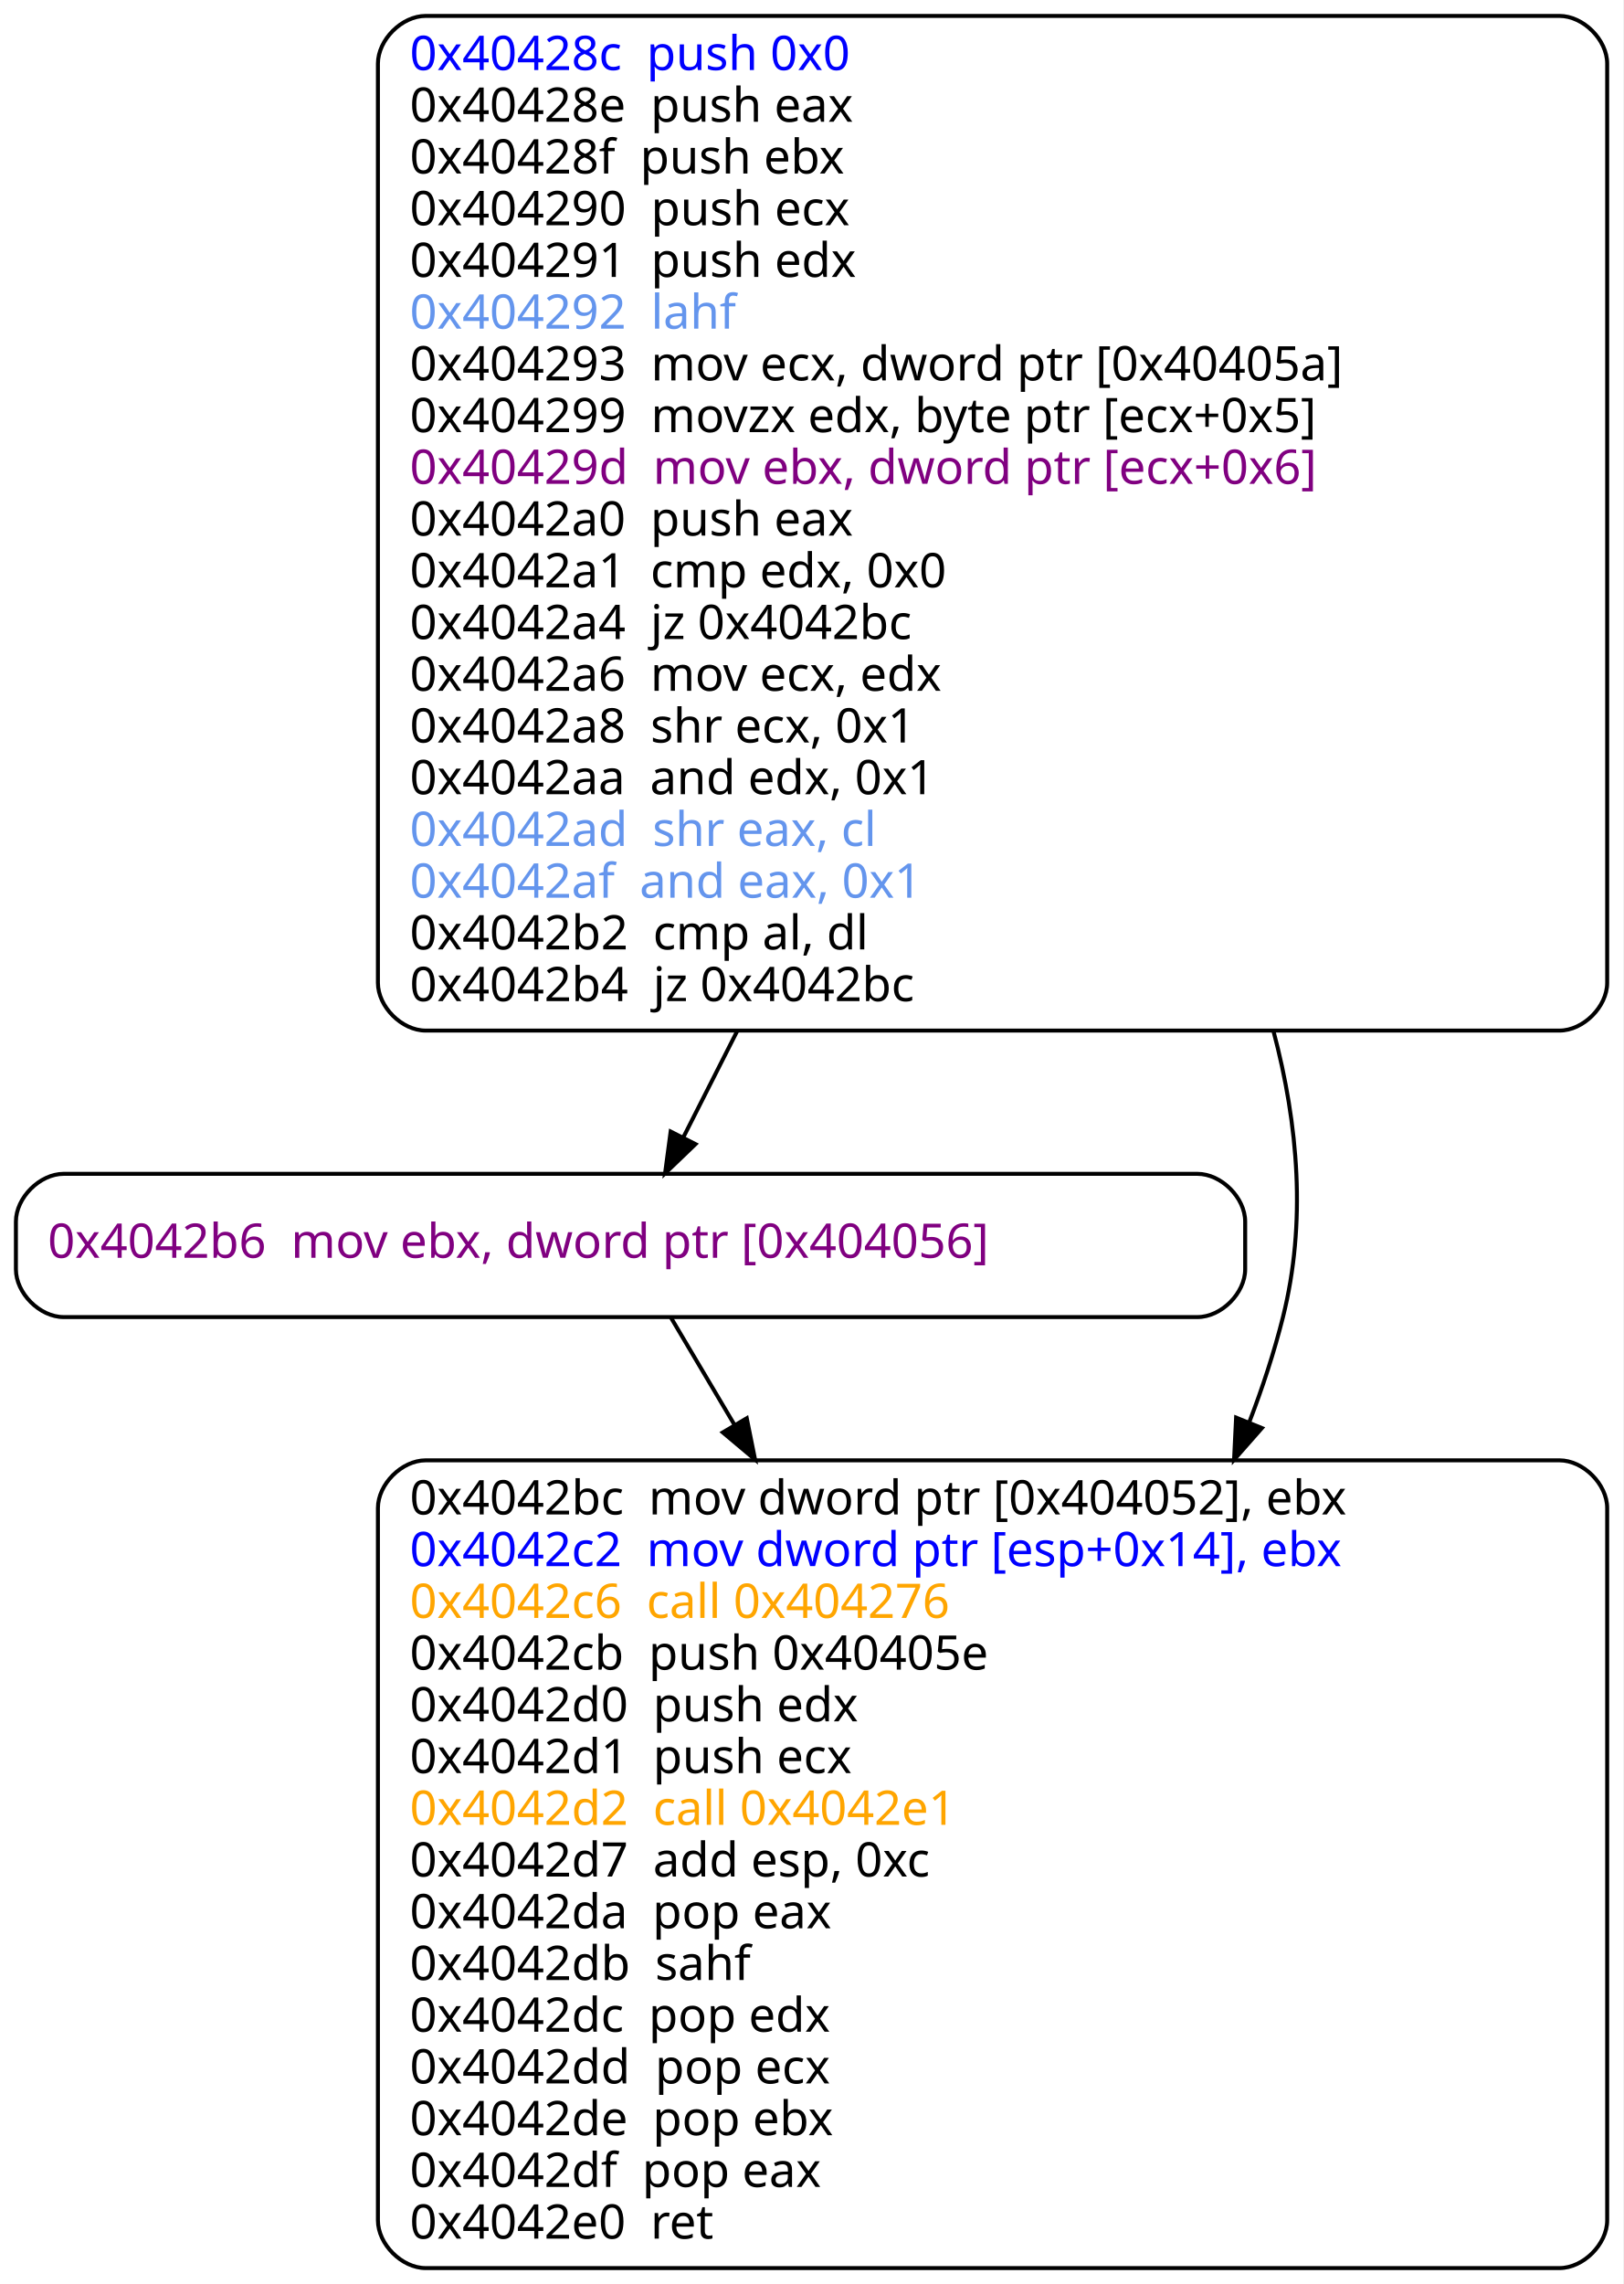
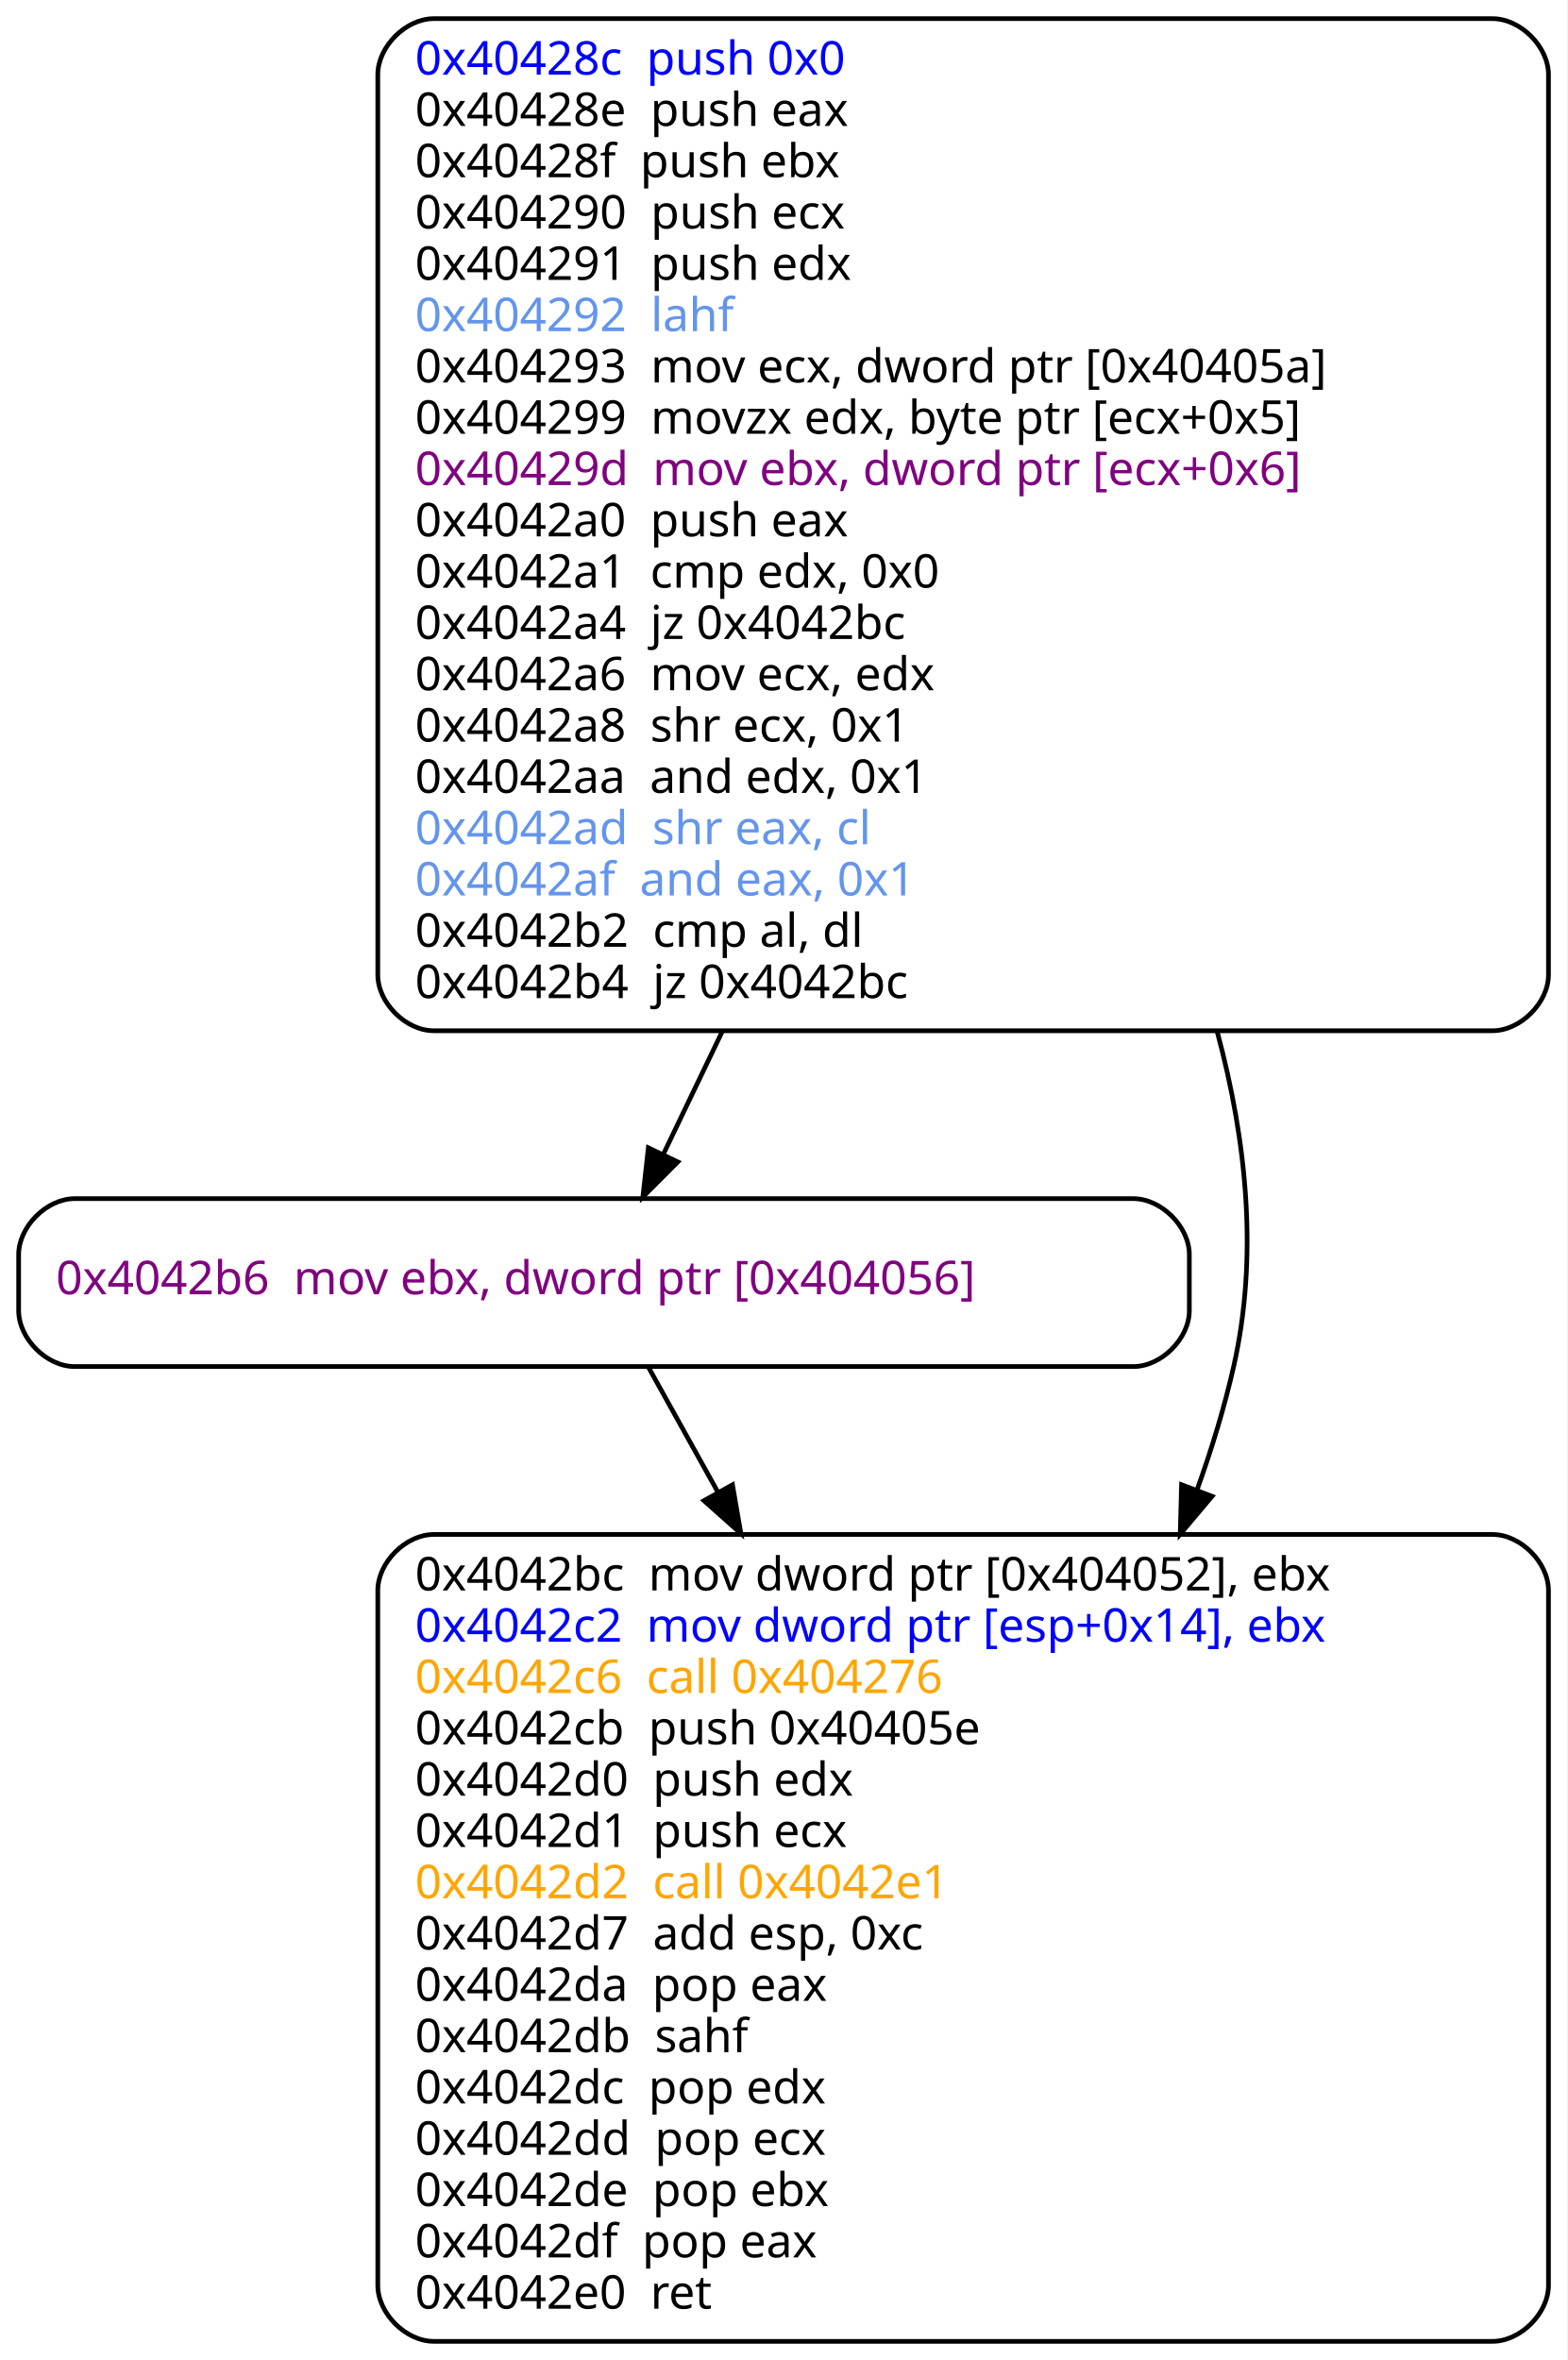
- <svg xmlns="http://www.w3.org/2000/svg" width="408pt" height="574pt" viewBox="0.00 0.00 408.00 574.00">
-   <g id="graph0" class="graph" transform="scale(1 1) rotate(0) translate(4 570)">
-     <polygon fill="white" stroke="none" points="-4,4 -4,-570 404,-570 404,4 -4,4" />
+ <svg xmlns="http://www.w3.org/2000/svg" width="336pt" height="506pt" viewBox="0.00 0.00 336.00 506.00">
+   <g id="graph0" class="graph" transform="scale(1 1) rotate(0) translate(4 502)">
+     <polygon fill="white" stroke="none" points="-4,4 -4,-502 332,-502 332,4 -4,4" />
    <g id="node1" class="node">
-       <path fill="none" stroke="black" d="M388,-566C388,-566 103,-566 103,-566 97,-566 91,-560 91,-554 91,-554 91,-323 91,-323 91,-317 97,-311 103,-311 103,-311 388,-311 388,-311 394,-311 400,-317 400,-323 400,-323 400,-554 400,-554 400,-560 394,-566 388,-566" />
-       <text text-anchor="start" x="99" y="-552.4" font-family="Source Code Pro" font-size="12.00" fill="blue">0x40428c  push 0x0</text>
-       <text text-anchor="start" x="99" y="-539.4" font-family="Source Code Pro" font-size="12.00">0x40428e  push eax</text>
-       <text text-anchor="start" x="99" y="-526.4" font-family="Source Code Pro" font-size="12.00">0x40428f  push ebx</text>
-       <text text-anchor="start" x="99" y="-513.4" font-family="Source Code Pro" font-size="12.00">0x404290  push ecx</text>
-       <text text-anchor="start" x="99" y="-500.4" font-family="Source Code Pro" font-size="12.00">0x404291  push edx</text>
-       <text text-anchor="start" x="99" y="-487.4" font-family="Source Code Pro" font-size="12.00" fill="cornflowerblue">0x404292  lahf</text>
-       <text text-anchor="start" x="99" y="-474.4" font-family="Source Code Pro" font-size="12.00">0x404293  mov ecx, dword ptr [0x40405a]</text>
-       <text text-anchor="start" x="99" y="-461.4" font-family="Source Code Pro" font-size="12.00">0x404299  movzx edx, byte ptr [ecx+0x5]</text>
-       <text text-anchor="start" x="99" y="-448.4" font-family="Source Code Pro" font-size="12.00" fill="purple">0x40429d  mov ebx, dword ptr [ecx+0x6]</text>
-       <text text-anchor="start" x="99" y="-435.4" font-family="Source Code Pro" font-size="12.00">0x4042a0  push eax</text>
-       <text text-anchor="start" x="99" y="-422.4" font-family="Source Code Pro" font-size="12.00">0x4042a1  cmp edx, 0x0</text>
-       <text text-anchor="start" x="99" y="-409.4" font-family="Source Code Pro" font-size="12.00">0x4042a4  jz 0x4042bc</text>
-       <text text-anchor="start" x="99" y="-396.4" font-family="Source Code Pro" font-size="12.00">0x4042a6  mov ecx, edx</text>
-       <text text-anchor="start" x="99" y="-383.4" font-family="Source Code Pro" font-size="12.00">0x4042a8  shr ecx, 0x1</text>
-       <text text-anchor="start" x="99" y="-370.4" font-family="Source Code Pro" font-size="12.00">0x4042aa  and edx, 0x1</text>
-       <text text-anchor="start" x="99" y="-357.4" font-family="Source Code Pro" font-size="12.00" fill="cornflowerblue">0x4042ad  shr eax, cl</text>
-       <text text-anchor="start" x="99" y="-344.4" font-family="Source Code Pro" font-size="12.00" fill="cornflowerblue">0x4042af  and eax, 0x1</text>
-       <text text-anchor="start" x="99" y="-331.4" font-family="Source Code Pro" font-size="12.00">0x4042b2  cmp al, dl</text>
-       <text text-anchor="start" x="99" y="-318.4" font-family="Source Code Pro" font-size="12.00">0x4042b4  jz 0x4042bc</text>
+       <path fill="none" stroke="black" d="M316,-498C316,-498 89,-498 89,-498 83,-498 77,-492 77,-486 77,-486 77,-293 77,-293 77,-287 83,-281 89,-281 89,-281 316,-281 316,-281 322,-281 328,-287 328,-293 328,-293 328,-486 328,-486 328,-492 322,-498 316,-498" />
+       <text text-anchor="start" x="85" y="-486" font-family="Source Code Pro" font-size="10.00" fill="blue">0x40428c  push 0x0</text>
+       <text text-anchor="start" x="85" y="-475" font-family="Source Code Pro" font-size="10.00">0x40428e  push eax</text>
+       <text text-anchor="start" x="85" y="-464" font-family="Source Code Pro" font-size="10.00">0x40428f  push ebx</text>
+       <text text-anchor="start" x="85" y="-453" font-family="Source Code Pro" font-size="10.00">0x404290  push ecx</text>
+       <text text-anchor="start" x="85" y="-442" font-family="Source Code Pro" font-size="10.00">0x404291  push edx</text>
+       <text text-anchor="start" x="85" y="-431" font-family="Source Code Pro" font-size="10.00" fill="cornflowerblue">0x404292  lahf</text>
+       <text text-anchor="start" x="85" y="-420" font-family="Source Code Pro" font-size="10.00">0x404293  mov ecx, dword ptr [0x40405a]</text>
+       <text text-anchor="start" x="85" y="-409" font-family="Source Code Pro" font-size="10.00">0x404299  movzx edx, byte ptr [ecx+0x5]</text>
+       <text text-anchor="start" x="85" y="-398" font-family="Source Code Pro" font-size="10.00" fill="purple">0x40429d  mov ebx, dword ptr [ecx+0x6]</text>
+       <text text-anchor="start" x="85" y="-387" font-family="Source Code Pro" font-size="10.00">0x4042a0  push eax</text>
+       <text text-anchor="start" x="85" y="-376" font-family="Source Code Pro" font-size="10.00">0x4042a1  cmp edx, 0x0</text>
+       <text text-anchor="start" x="85" y="-365" font-family="Source Code Pro" font-size="10.00">0x4042a4  jz 0x4042bc</text>
+       <text text-anchor="start" x="85" y="-354" font-family="Source Code Pro" font-size="10.00">0x4042a6  mov ecx, edx</text>
+       <text text-anchor="start" x="85" y="-343" font-family="Source Code Pro" font-size="10.00">0x4042a8  shr ecx, 0x1</text>
+       <text text-anchor="start" x="85" y="-332" font-family="Source Code Pro" font-size="10.00">0x4042aa  and edx, 0x1</text>
+       <text text-anchor="start" x="85" y="-321" font-family="Source Code Pro" font-size="10.00" fill="cornflowerblue">0x4042ad  shr eax, cl</text>
+       <text text-anchor="start" x="85" y="-310" font-family="Source Code Pro" font-size="10.00" fill="cornflowerblue">0x4042af  and eax, 0x1</text>
+       <text text-anchor="start" x="85" y="-299" font-family="Source Code Pro" font-size="10.00">0x4042b2  cmp al, dl</text>
+       <text text-anchor="start" x="85" y="-288" font-family="Source Code Pro" font-size="10.00">0x4042b4  jz 0x4042bc</text>
    </g>
    <g id="node2" class="node">
-       <path fill="none" stroke="black" d="M297,-275C297,-275 12,-275 12,-275 6,-275 0,-269 0,-263 0,-263 0,-251 0,-251 0,-245 6,-239 12,-239 12,-239 297,-239 297,-239 303,-239 309,-245 309,-251 309,-251 309,-263 309,-263 309,-269 303,-275 297,-275" />
-       <text text-anchor="start" x="8" y="-253.9" font-family="Source Code Pro" font-size="12.00" fill="purple">0x4042b6  mov ebx, dword ptr [0x404056]</text>
+       <path fill="none" stroke="black" d="M239,-245C239,-245 12,-245 12,-245 6,-245 0,-239 0,-233 0,-233 0,-221 0,-221 0,-215 6,-209 12,-209 12,-209 239,-209 239,-209 245,-209 251,-215 251,-221 251,-221 251,-233 251,-233 251,-239 245,-245 239,-245" />
+       <text text-anchor="start" x="8" y="-224.5" font-family="Source Code Pro" font-size="10.00" fill="purple">0x4042b6  mov ebx, dword ptr [0x404056]</text>
    </g>
    <g id="edge1" class="edge">
-       <path fill="none" stroke="black" d="M181.311,-310.885C176.348,-301.095 171.744,-292.014 167.801,-284.237" />
-       <polygon fill="black" stroke="black" points="170.828,-282.467 163.184,-275.13 164.584,-285.632 170.828,-282.467" />
+       <path fill="none" stroke="black" d="M150.926,-280.999C146.303,-271.362 141.965,-262.321 138.227,-254.529" />
+       <polygon fill="black" stroke="black" points="141.318,-252.879 133.836,-245.377 135.006,-255.907 141.318,-252.879" />
    </g>
    <g id="node3" class="node">
-       <path fill="none" stroke="black" d="M388,-203C388,-203 103,-203 103,-203 97,-203 91,-197 91,-191 91,-191 91,-12 91,-12 91,-6 97,-0 103,-0 103,-0 388,-0 388,-0 394,-0 400,-6 400,-12 400,-12 400,-191 400,-191 400,-197 394,-203 388,-203" />
-       <text text-anchor="start" x="99" y="-189.4" font-family="Source Code Pro" font-size="12.00">0x4042bc  mov dword ptr [0x404052], ebx</text>
-       <text text-anchor="start" x="99" y="-176.4" font-family="Source Code Pro" font-size="12.00" fill="blue">0x4042c2  mov dword ptr [esp+0x14], ebx</text>
-       <text text-anchor="start" x="99" y="-163.4" font-family="Source Code Pro" font-size="12.00" fill="orange">0x4042c6  call 0x404276</text>
-       <text text-anchor="start" x="99" y="-150.4" font-family="Source Code Pro" font-size="12.00">0x4042cb  push 0x40405e</text>
-       <text text-anchor="start" x="99" y="-137.4" font-family="Source Code Pro" font-size="12.00">0x4042d0  push edx</text>
-       <text text-anchor="start" x="99" y="-124.4" font-family="Source Code Pro" font-size="12.00">0x4042d1  push ecx</text>
-       <text text-anchor="start" x="99" y="-111.4" font-family="Source Code Pro" font-size="12.00" fill="orange">0x4042d2  call 0x4042e1</text>
-       <text text-anchor="start" x="99" y="-98.4" font-family="Source Code Pro" font-size="12.00">0x4042d7  add esp, 0xc</text>
-       <text text-anchor="start" x="99" y="-85.4" font-family="Source Code Pro" font-size="12.00">0x4042da  pop eax</text>
-       <text text-anchor="start" x="99" y="-72.4" font-family="Source Code Pro" font-size="12.00">0x4042db  sahf </text>
-       <text text-anchor="start" x="99" y="-59.4" font-family="Source Code Pro" font-size="12.00">0x4042dc  pop edx</text>
-       <text text-anchor="start" x="99" y="-46.4" font-family="Source Code Pro" font-size="12.00">0x4042dd  pop ecx</text>
-       <text text-anchor="start" x="99" y="-33.4" font-family="Source Code Pro" font-size="12.00">0x4042de  pop ebx</text>
-       <text text-anchor="start" x="99" y="-20.4" font-family="Source Code Pro" font-size="12.00">0x4042df  pop eax</text>
-       <text text-anchor="start" x="99" y="-7.4" font-family="Source Code Pro" font-size="12.00">0x4042e0  ret </text>
+       <path fill="none" stroke="black" d="M316,-173C316,-173 89,-173 89,-173 83,-173 77,-167 77,-161 77,-161 77,-12 77,-12 77,-6 83,-0 89,-0 89,-0 316,-0 316,-0 322,-0 328,-6 328,-12 328,-12 328,-161 328,-161 328,-167 322,-173 316,-173" />
+       <text text-anchor="start" x="85" y="-161" font-family="Source Code Pro" font-size="10.00">0x4042bc  mov dword ptr [0x404052], ebx</text>
+       <text text-anchor="start" x="85" y="-150" font-family="Source Code Pro" font-size="10.00" fill="blue">0x4042c2  mov dword ptr [esp+0x14], ebx</text>
+       <text text-anchor="start" x="85" y="-139" font-family="Source Code Pro" font-size="10.00" fill="orange">0x4042c6  call 0x404276</text>
+       <text text-anchor="start" x="85" y="-128" font-family="Source Code Pro" font-size="10.00">0x4042cb  push 0x40405e</text>
+       <text text-anchor="start" x="85" y="-117" font-family="Source Code Pro" font-size="10.00">0x4042d0  push edx</text>
+       <text text-anchor="start" x="85" y="-106" font-family="Source Code Pro" font-size="10.00">0x4042d1  push ecx</text>
+       <text text-anchor="start" x="85" y="-95" font-family="Source Code Pro" font-size="10.00" fill="orange">0x4042d2  call 0x4042e1</text>
+       <text text-anchor="start" x="85" y="-84" font-family="Source Code Pro" font-size="10.00">0x4042d7  add esp, 0xc</text>
+       <text text-anchor="start" x="85" y="-73" font-family="Source Code Pro" font-size="10.00">0x4042da  pop eax</text>
+       <text text-anchor="start" x="85" y="-62" font-family="Source Code Pro" font-size="10.00">0x4042db  sahf </text>
+       <text text-anchor="start" x="85" y="-51" font-family="Source Code Pro" font-size="10.00">0x4042dc  pop edx</text>
+       <text text-anchor="start" x="85" y="-40" font-family="Source Code Pro" font-size="10.00">0x4042dd  pop ecx</text>
+       <text text-anchor="start" x="85" y="-29" font-family="Source Code Pro" font-size="10.00">0x4042de  pop ebx</text>
+       <text text-anchor="start" x="85" y="-18" font-family="Source Code Pro" font-size="10.00">0x4042df  pop eax</text>
+       <text text-anchor="start" x="85" y="-7" font-family="Source Code Pro" font-size="10.00">0x4042e0  ret </text>
    </g>
    <g id="edge2" class="edge">
-       <path fill="none" stroke="black" d="M316.11,-310.892C322.377,-287.273 324.413,-262.596 318.5,-239 316.293,-230.194 313.398,-221.335 310.033,-212.591" />
-       <polygon fill="black" stroke="black" points="313.209,-211.108 306.21,-203.155 306.722,-213.737 313.209,-211.108" />
+       <path fill="none" stroke="black" d="M257.007,-280.686C263.299,-257.269 265.816,-232.477 260.5,-209 258.51,-200.211 255.803,-191.313 252.642,-182.539" />
+       <polygon fill="black" stroke="black" points="255.87,-181.181 249.045,-173.078 249.327,-183.669 255.87,-181.181" />
    </g>
    <g id="edge3" class="edge">
-       <path fill="none" stroke="black" d="M164.586,-238.986C168.961,-231.607 174.478,-222.301 180.567,-212.029" />
-       <polygon fill="black" stroke="black" points="183.715,-213.583 185.804,-203.196 177.694,-210.013 183.715,-213.583" />
+       <path fill="none" stroke="black" d="M135.096,-208.739C139.181,-201.392 144.289,-192.205 149.855,-182.193" />
+       <polygon fill="black" stroke="black" points="153.049,-183.65 154.849,-173.209 146.931,-180.249 153.049,-183.65" />
    </g>
  </g>
</svg>
